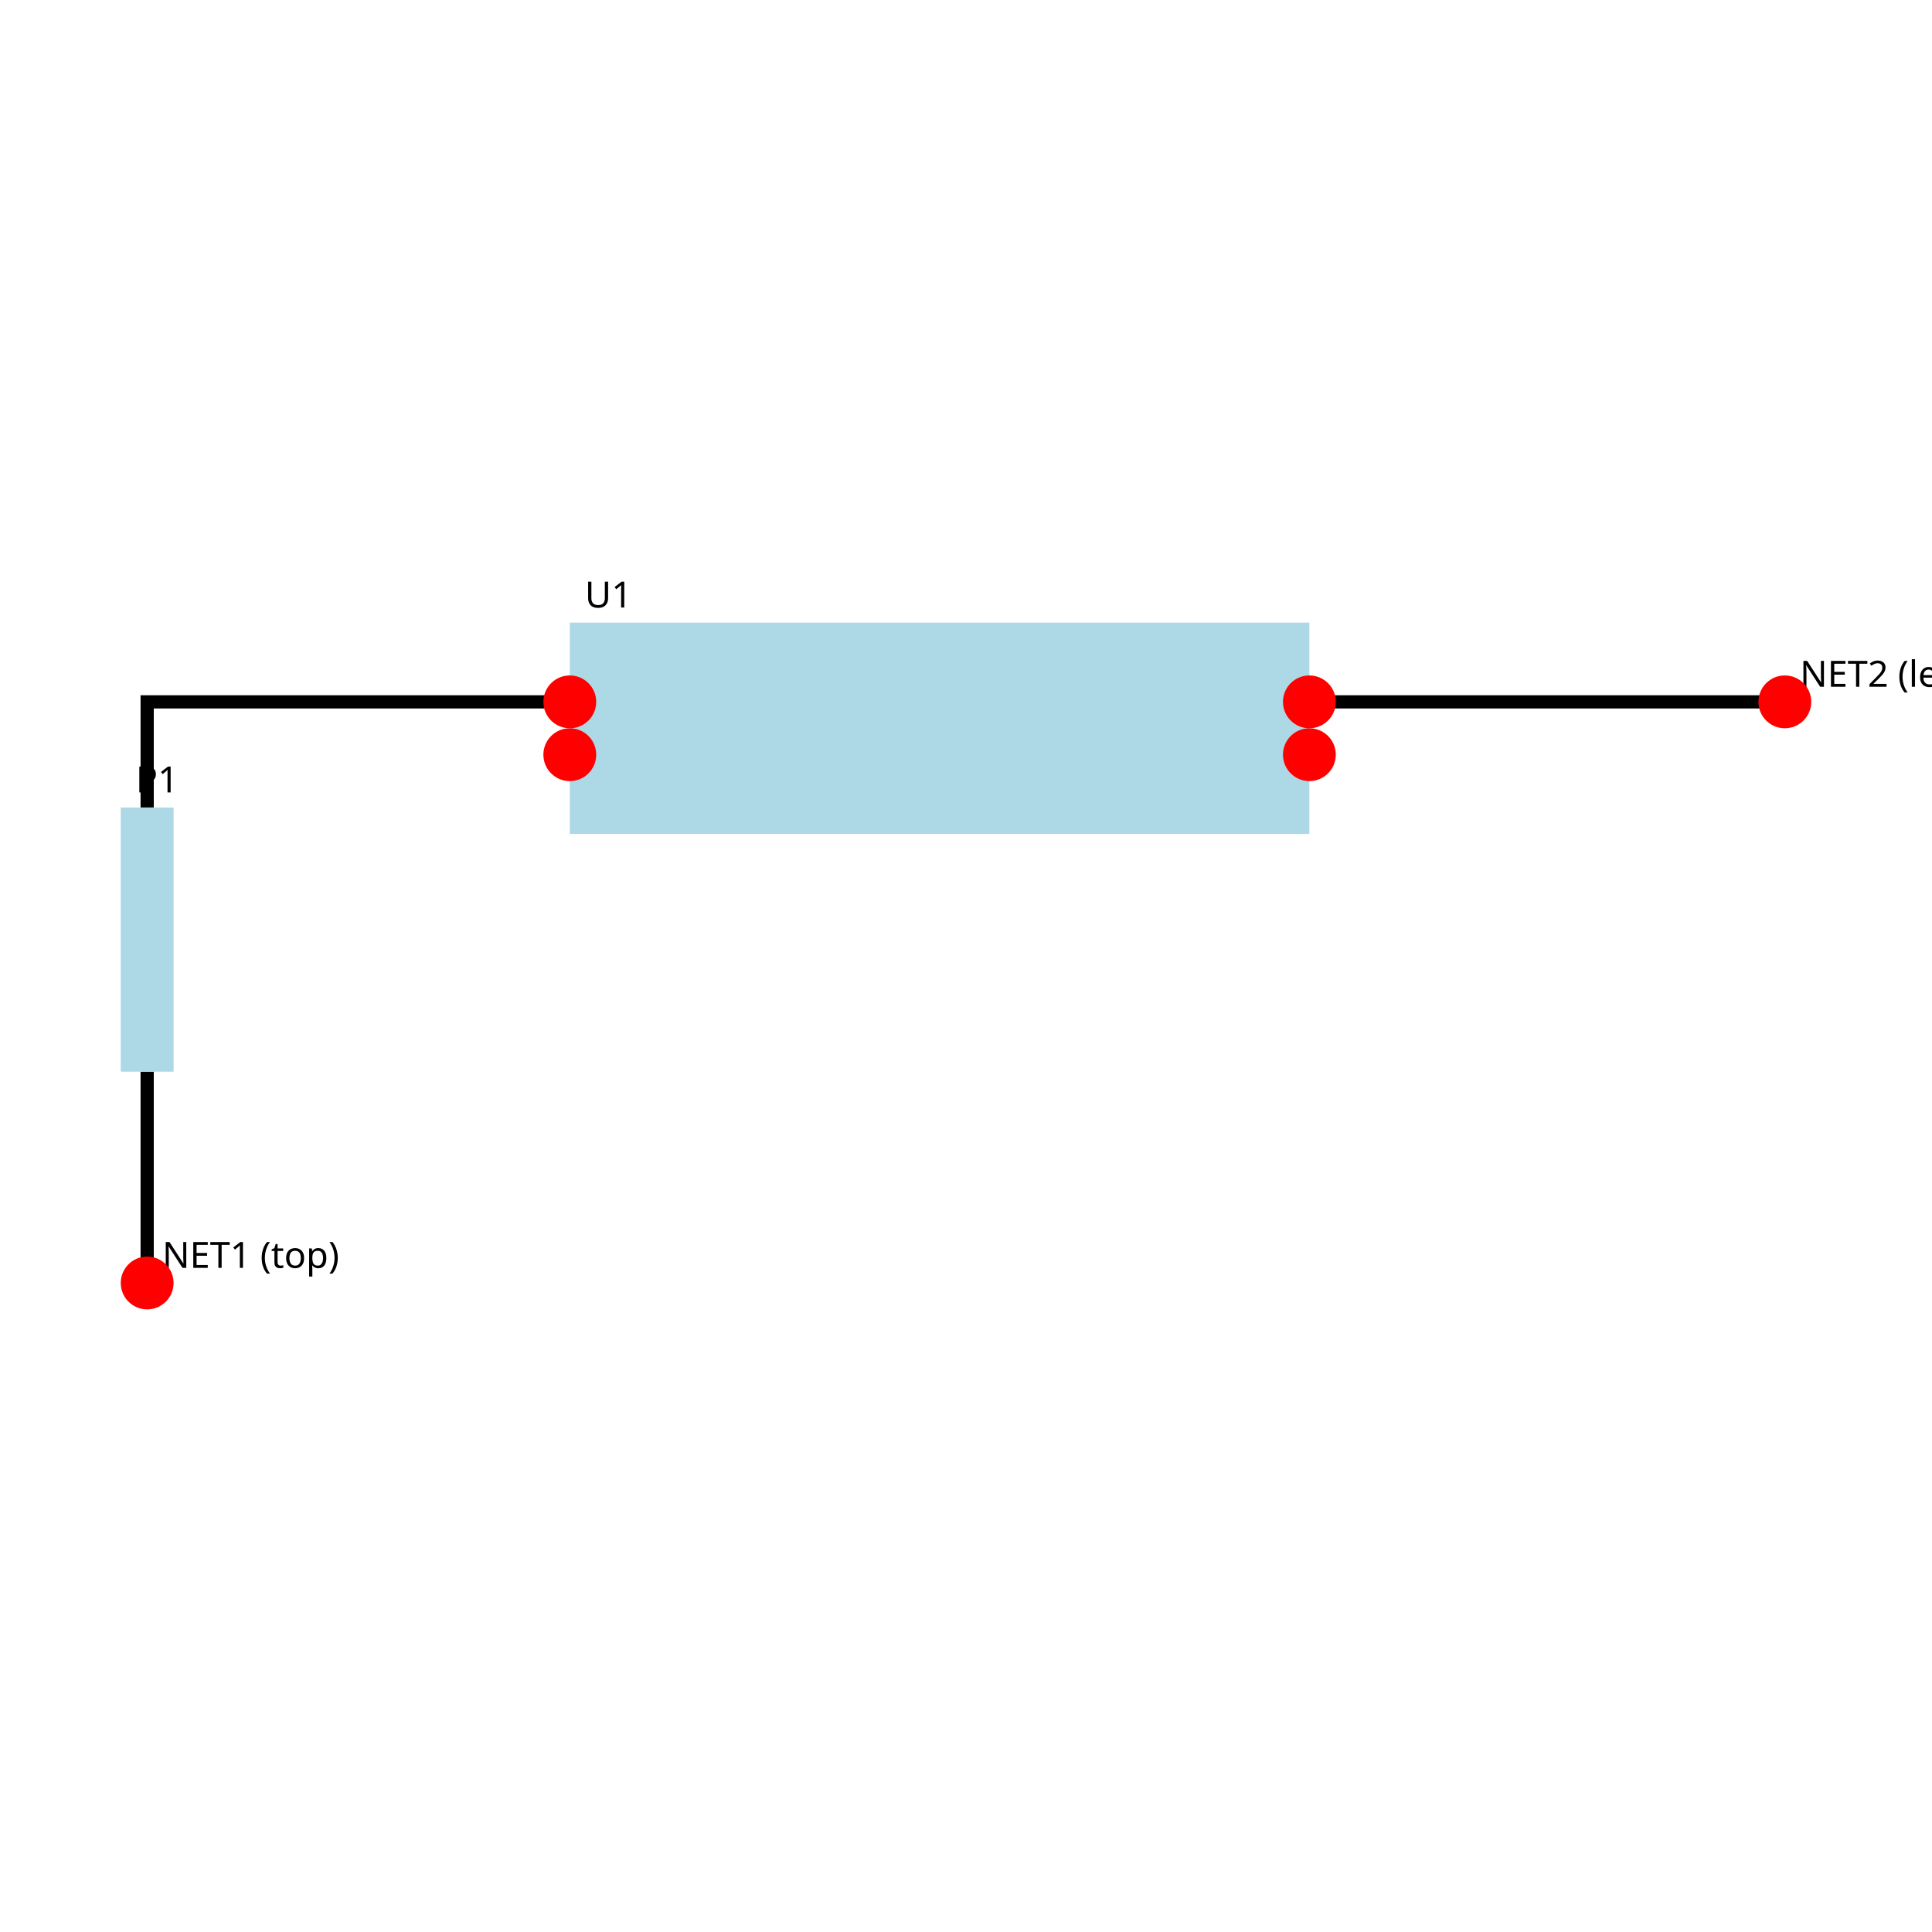
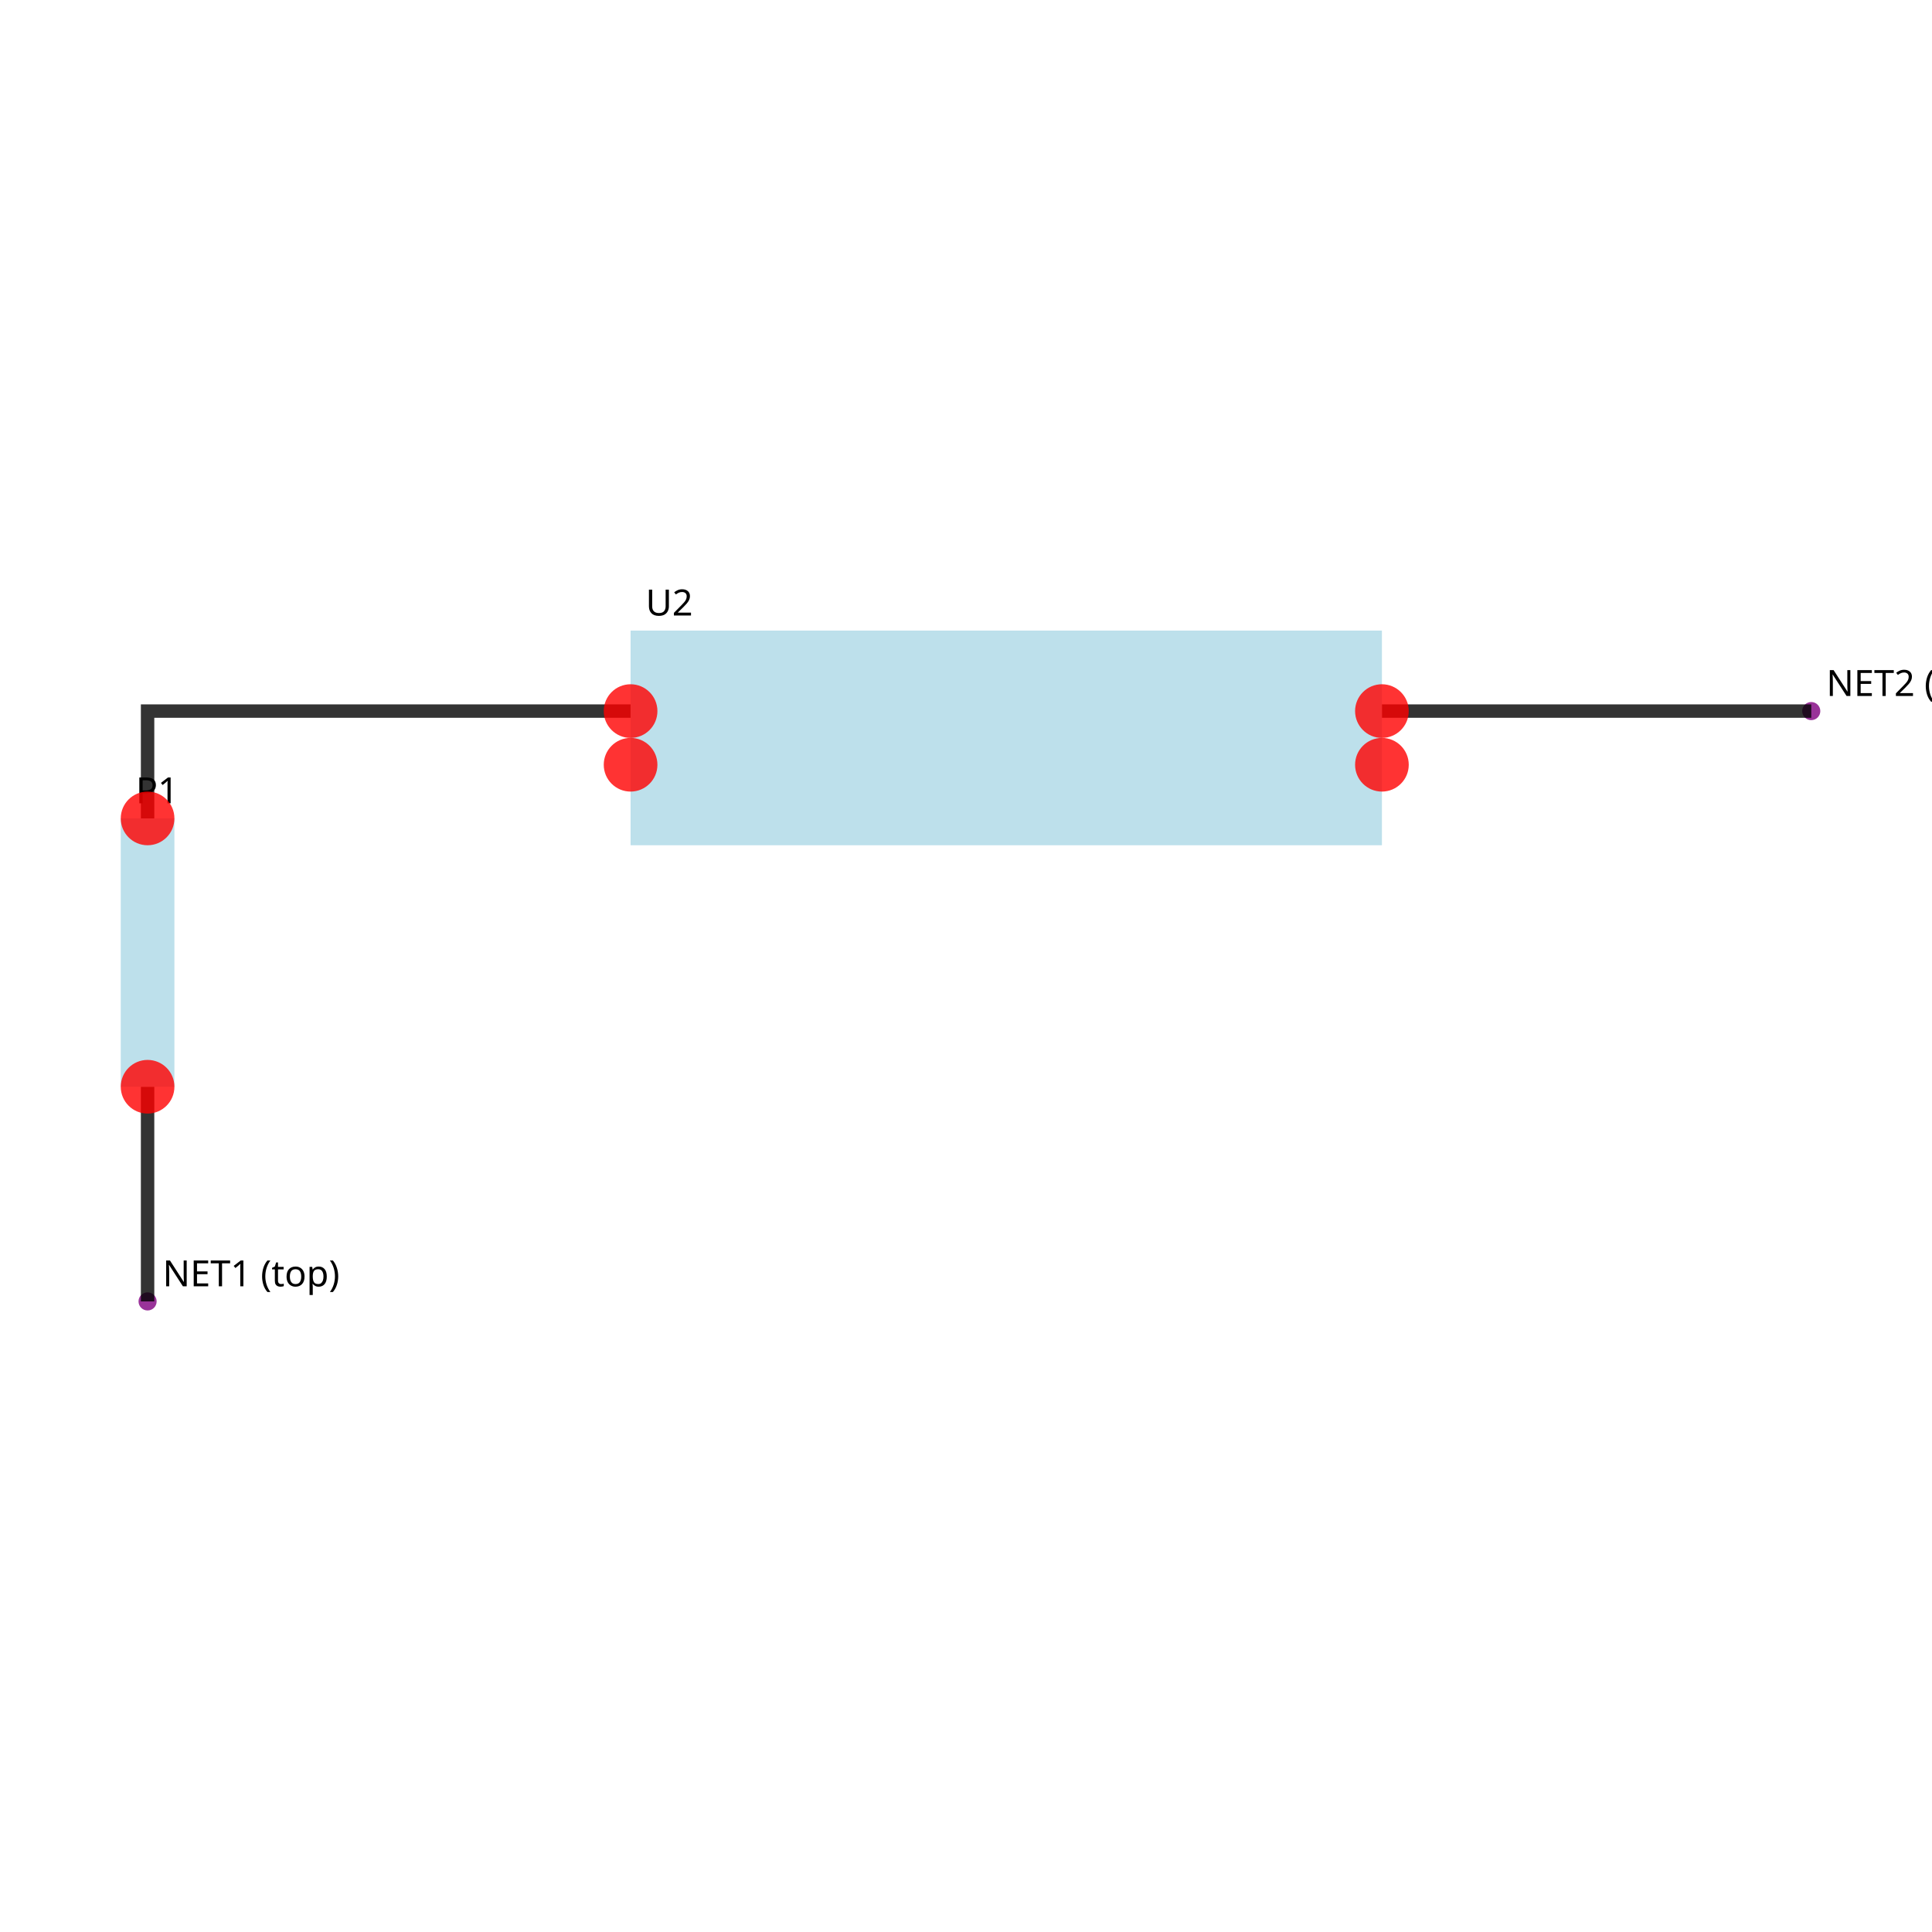
<svg xmlns="http://www.w3.org/2000/svg" width="640" height="640" viewBox="0 0 640 640">
  <rect width="100%" height="100%" fill="white" />
  <g>
-     <circle data-type="point" data-label="NET1 (top)" data-x="-3.2" data-y="0.4" cx="48.75" cy="425" r="3" fill="purple" />
-     <text x="53.75" y="420" font-family="sans-serif" font-size="12">NET1 (top)</text>
+     <circle data-type="point" data-label="NET1 (top)" data-x="-3.2" data-y="0.4" cx="48.889" cy="431.111" r="3" fill="rgba(128,0,128,0.8)" />
+     <text x="53.889" y="426.111" font-family="sans-serif" font-size="12">NET1 (top)</text>
  </g>
  <g>
-     <circle data-type="point" data-label="NET2 (left)" data-x="3" data-y="2.6" cx="591.25" cy="232.5" r="3" fill="purple" />
-     <text x="596.25" y="227.5" font-family="sans-serif" font-size="12">NET2 (left)</text>
+     <circle data-type="point" data-label="NET2 (left)" data-x="3" data-y="2.6" cx="600" cy="235.556" r="3" fill="rgba(128,0,128,0.8)" />
+     <text x="605" y="230.556" font-family="sans-serif" font-size="12">NET2 (left)</text>
  </g>
  <g>
-     <polyline data-points="-3.2,2.2 -3.2,2.6 -3.2,2.6 -2.4000000000000004,2.6 -2.4000000000000004,2.6 -1.6,2.6" data-type="line" data-label="" points="48.75,267.5 48.75,232.5 48.75,232.5 118.75,232.5 118.75,232.5 188.75,232.5" fill="none" stroke="black" stroke-width="4.375" />
+     <polyline data-points="-3.2,1.2 -3.2,0.4" data-type="line" data-label="" points="48.889,360 48.889,431.111" fill="none" stroke="rgba(0,0,0,0.8)" stroke-width="4.444" />
  </g>
  <g>
-     <polyline data-points="-3.2,1.2 -3.2,0.4" data-type="line" data-label="" points="48.75,355 48.75,425" fill="none" stroke="black" stroke-width="4.375" />
+     <polyline data-points="1.4000000000000001,2.6 3,2.6" data-type="line" data-label="" points="457.778,235.556 600,235.556" fill="none" stroke="rgba(0,0,0,0.8)" stroke-width="4.444" />
  </g>
  <g>
-     <polyline data-points="-1.6,2.6 2.9999999999999996,2.6" data-type="line" data-label="" points="188.75,232.5 591.25,232.5" fill="none" stroke="black" stroke-width="4.375" />
+     <polyline data-points="-1.4000000000000001,2.6 -3.2,2.6 -3.2,2.6 -3.2,2.2" data-type="line" data-label="" points="208.889,235.556 48.889,235.556 48.889,235.556 48.889,271.111" fill="none" stroke="rgba(0,0,0,0.8)" stroke-width="4.444" />
  </g>
  <g>
-     <rect data-type="rect" data-label="U1" data-x="-0.20000000000000018" data-y="2.5000000000000004" x="188.75" y="206.25" width="245" height="70" fill="lightblue" stroke="black" stroke-width="0.011" />
-     <text x="193.75" y="201.25" font-family="sans-serif" font-size="12" fill="black">U1</text>
+     <rect data-type="rect" data-label="P1" data-x="-3.2" data-y="1.7" x="40" y="271.111" width="17.778" height="88.889" fill="rgba(173,216,230,0.8)" stroke="black" stroke-width="0.011" />
+     <text x="45" y="266.111" font-family="sans-serif" font-size="12" fill="black">P1</text>
  </g>
  <g>
-     <rect data-type="rect" data-label="P1" data-x="-3.2" data-y="1.7" x="40" y="267.5" width="17.5" height="87.5" fill="lightblue" stroke="black" stroke-width="0.011" />
-     <text x="45" y="262.5" font-family="sans-serif" font-size="12" fill="black">P1</text>
+     <rect data-type="rect" data-label="U2" data-x="-2.220446049250313e-16" data-y="2.5" x="208.889" y="208.889" width="248.889" height="71.111" fill="rgba(173,216,230,0.8)" stroke="black" stroke-width="0.011" />
+     <text x="213.889" y="203.889" font-family="sans-serif" font-size="12" fill="black">U2</text>
  </g>
-   <circle data-type="circle" data-label="" data-x="2.9999999999999996" data-y="2.6" cx="591.25" cy="232.5" r="8.75" fill="red" stroke="black" stroke-width="0.011" />
-   <circle data-type="circle" data-label="" data-x="-1.6" data-y="2.4000000000000004" cx="188.75" cy="250" r="8.75" fill="red" stroke="black" stroke-width="0.011" />
-   <circle data-type="circle" data-label="" data-x="1.2000000000000002" data-y="2.6" cx="433.75" cy="232.5" r="8.75" fill="red" stroke="black" stroke-width="0.011" />
-   <circle data-type="circle" data-label="" data-x="1.2000000000000002" data-y="2.4000000000000004" cx="433.75" cy="250" r="8.75" fill="red" stroke="black" stroke-width="0.011" />
-   <circle data-type="circle" data-label="" data-x="-3.2" data-y="0.4" cx="48.75" cy="425" r="8.75" fill="red" stroke="black" stroke-width="0.011" />
-   <circle data-type="circle" data-label="" data-x="-1.6" data-y="2.6" cx="188.75" cy="232.5" r="8.75" fill="red" stroke="black" stroke-width="0.011" />
+   <circle data-type="circle" data-label="" data-x="-3.2" data-y="1.2" cx="48.889" cy="360" r="8.889" fill="rgba(255,0,0,0.8)" stroke="black" stroke-width="0.011" />
+   <circle data-type="circle" data-label="" data-x="-3.2" data-y="2.2" cx="48.889" cy="271.111" r="8.889" fill="rgba(255,0,0,0.8)" stroke="black" stroke-width="0.011" />
+   <circle data-type="circle" data-label="" data-x="-1.4000000000000001" data-y="2.6" cx="208.889" cy="235.556" r="8.889" fill="rgba(255,0,0,0.8)" stroke="black" stroke-width="0.011" />
+   <circle data-type="circle" data-label="" data-x="-1.4000000000000001" data-y="2.4000000000000004" cx="208.889" cy="253.333" r="8.889" fill="rgba(255,0,0,0.8)" stroke="black" stroke-width="0.011" />
+   <circle data-type="circle" data-label="" data-x="1.4000000000000001" data-y="2.6" cx="457.778" cy="235.556" r="8.889" fill="rgba(255,0,0,0.8)" stroke="black" stroke-width="0.011" />
+   <circle data-type="circle" data-label="" data-x="1.4000000000000001" data-y="2.4000000000000004" cx="457.778" cy="253.333" r="8.889" fill="rgba(255,0,0,0.8)" stroke="black" stroke-width="0.011" />
  <g id="crosshair" style="display: none">
    <line id="crosshair-h" y1="0" y2="640" stroke="#666" stroke-width="0.5" />
    <line id="crosshair-v" x1="0" x2="640" stroke="#666" stroke-width="0.5" />
    <text id="coordinates" font-family="monospace" font-size="12" fill="#666" />
  </g>
</svg>
